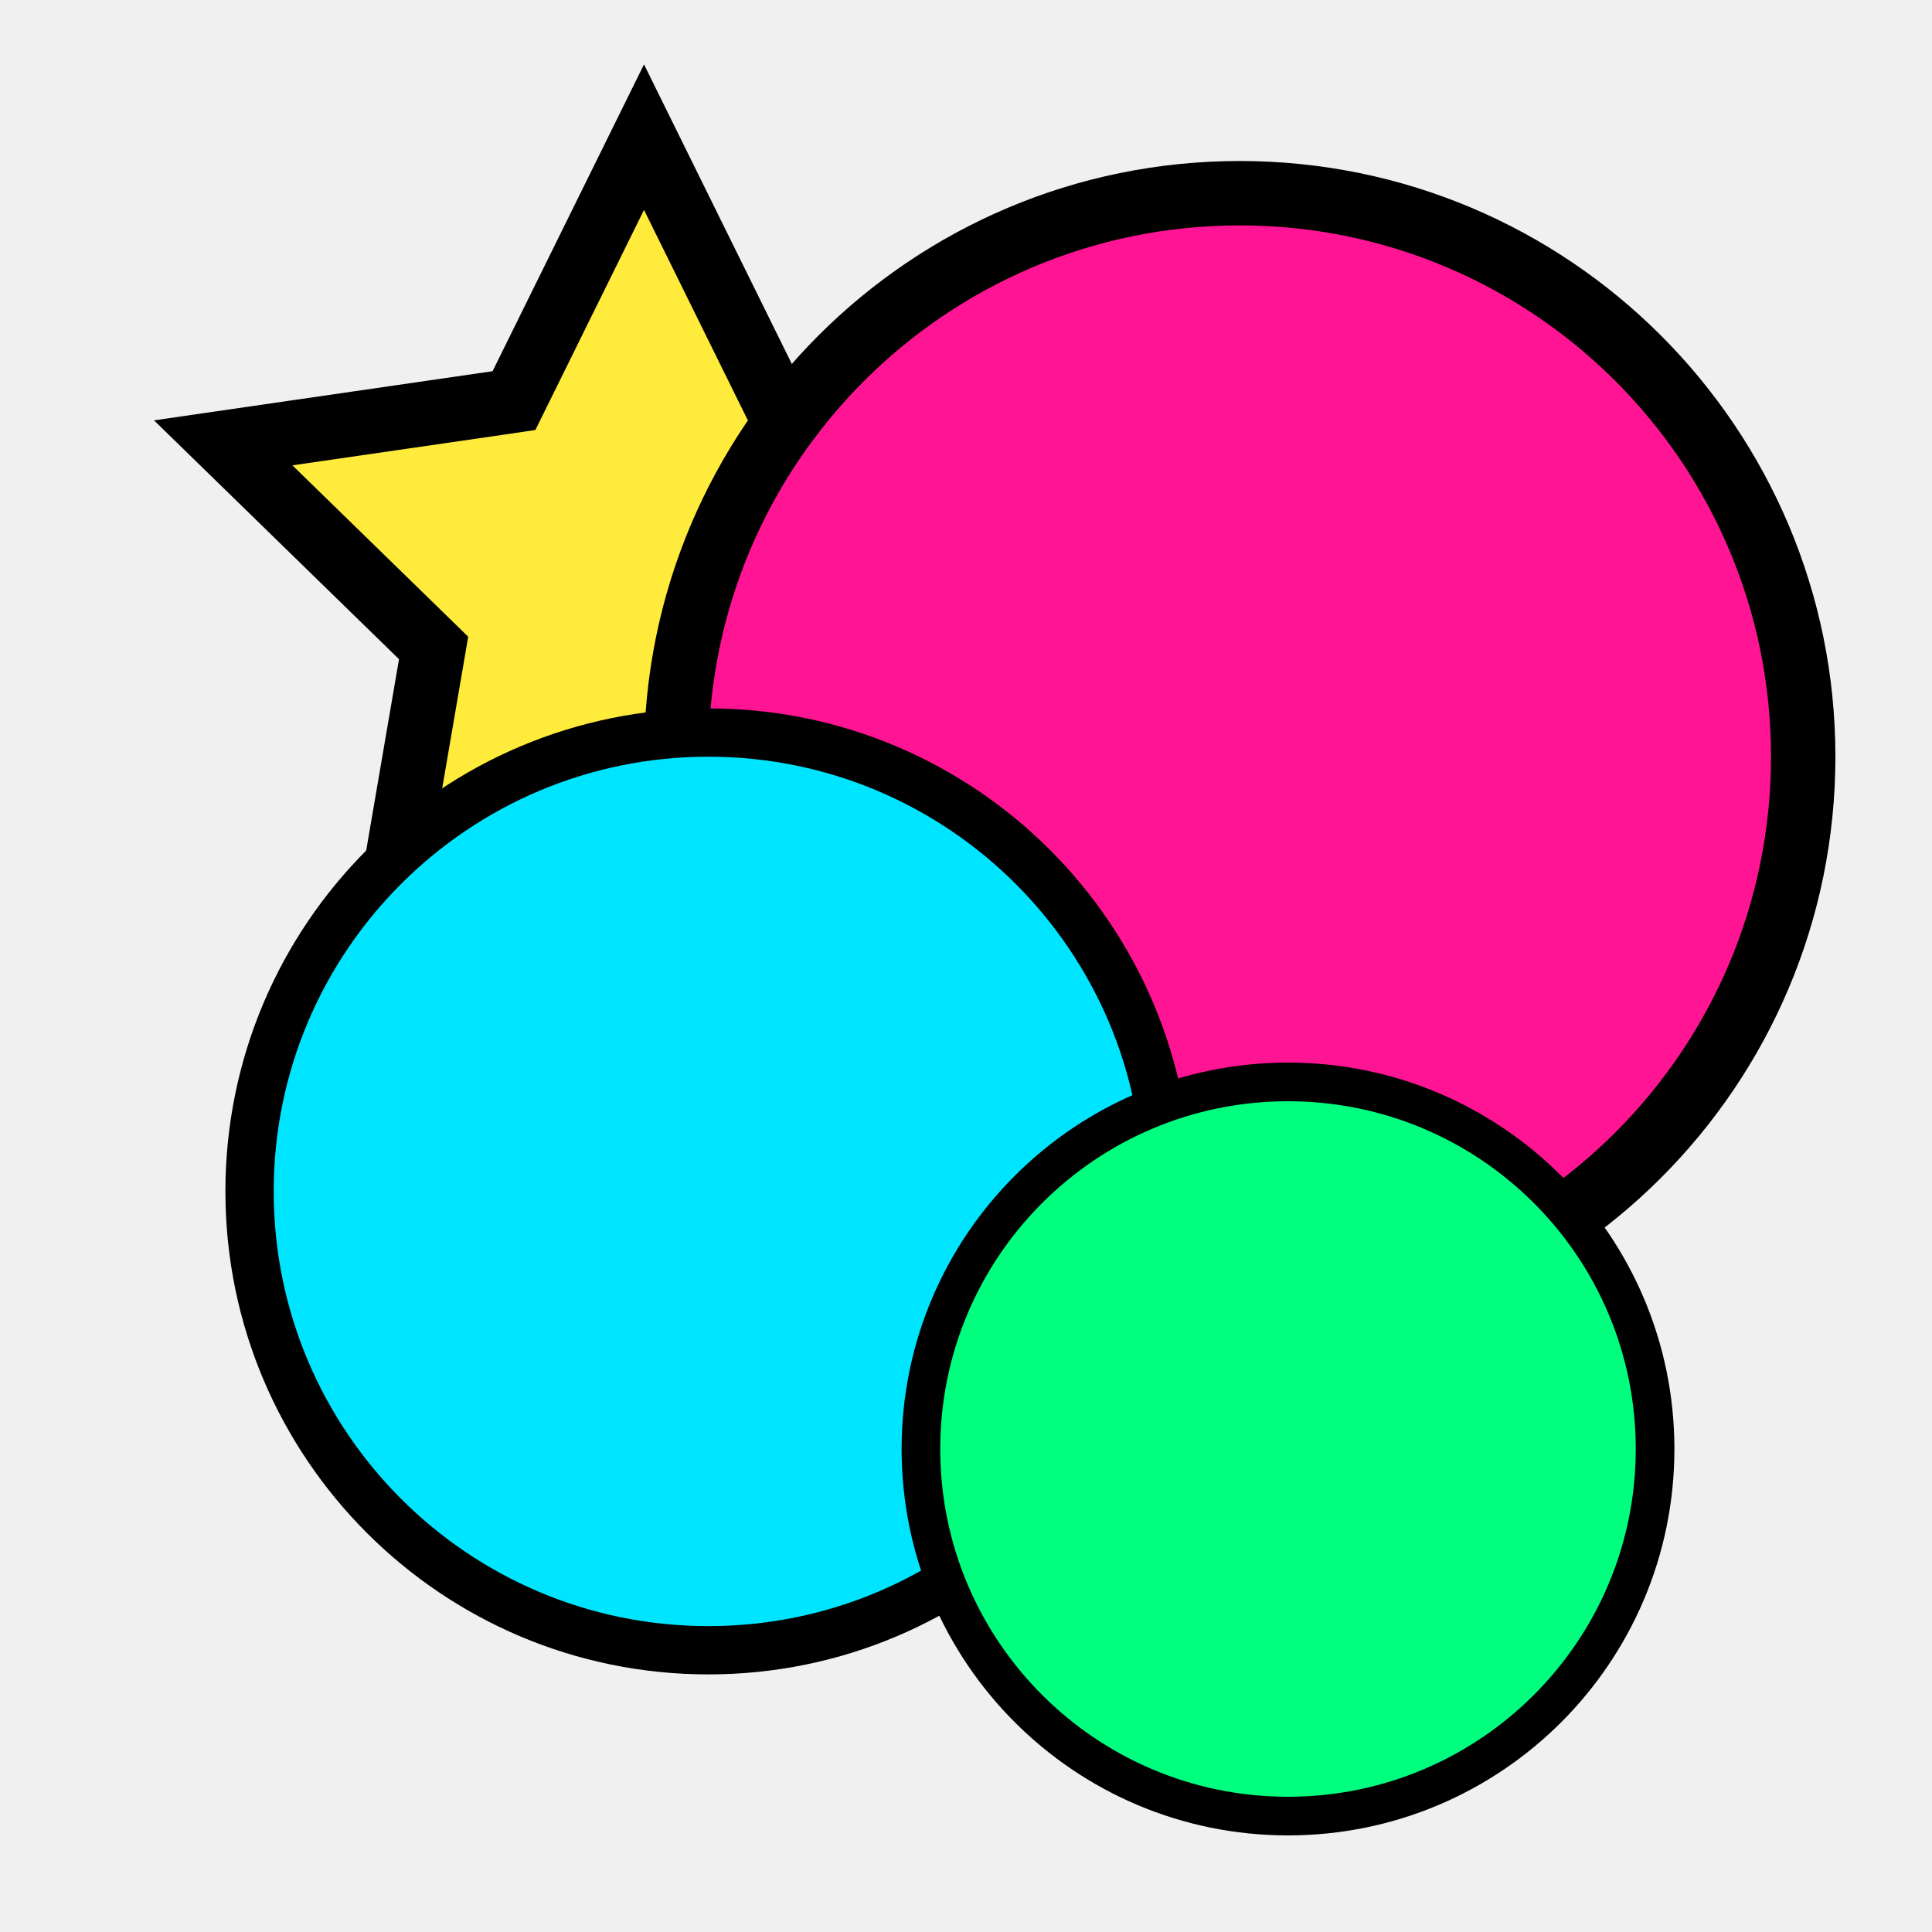
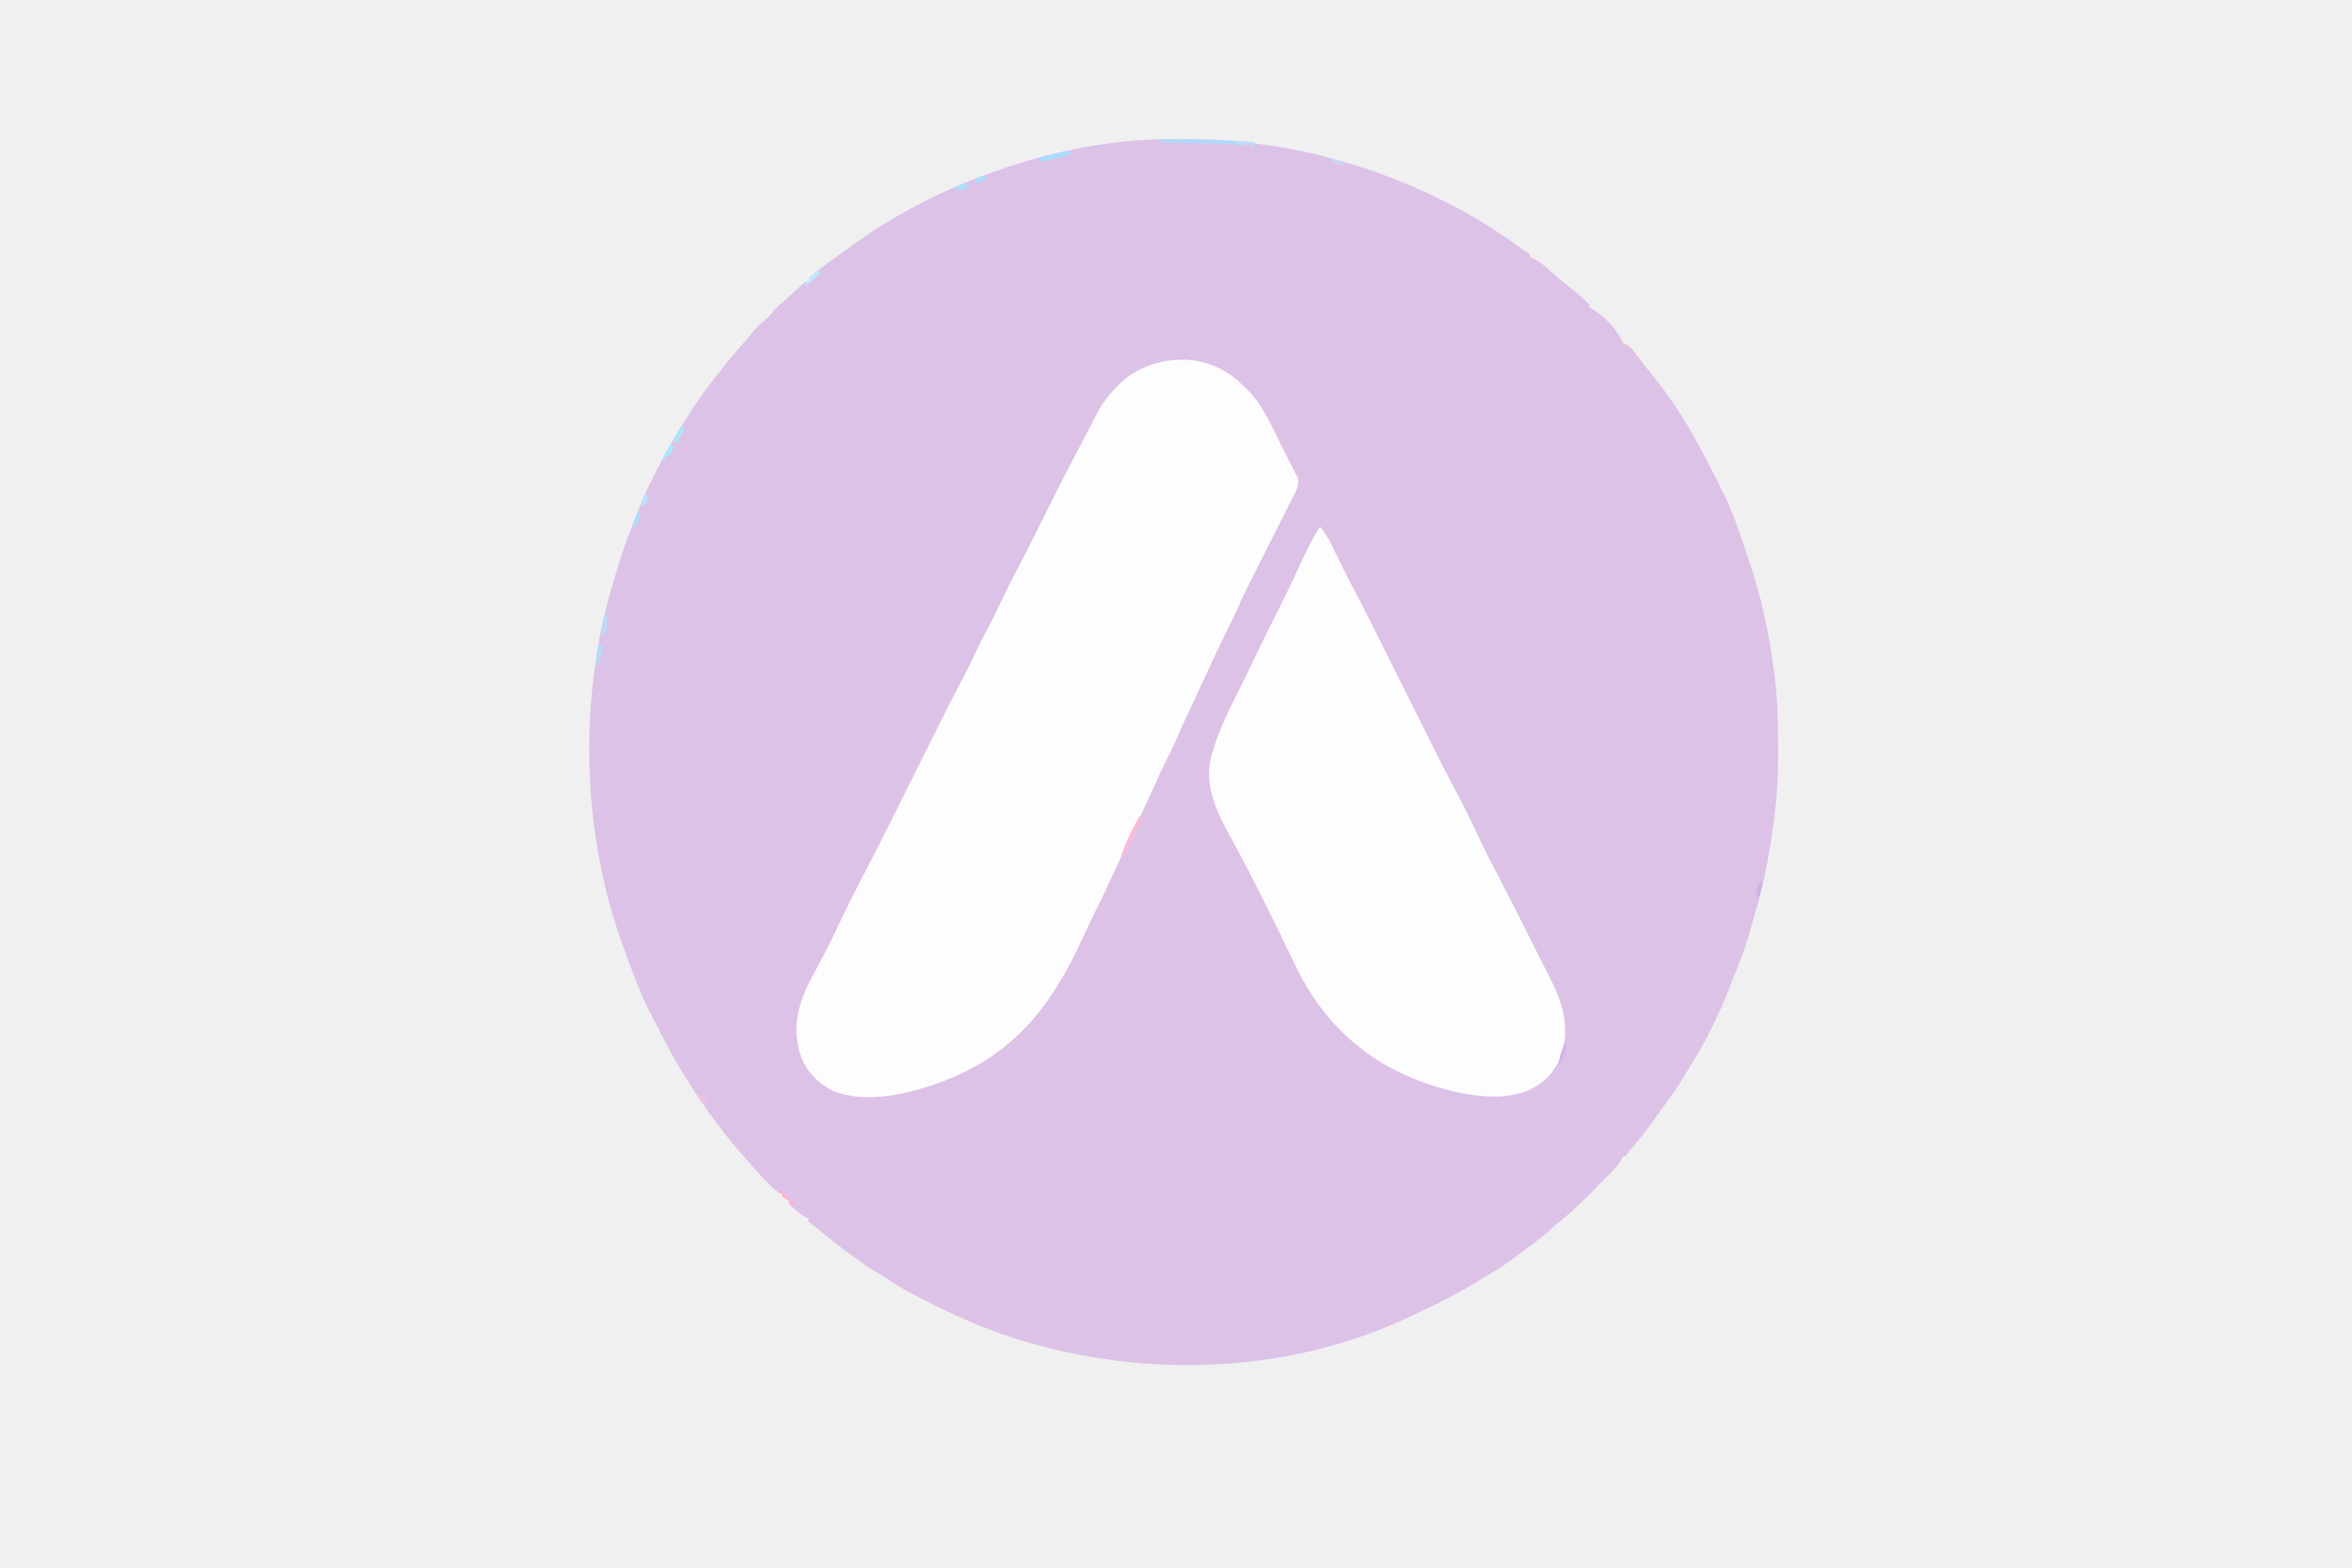
- <svg xmlns="http://www.w3.org/2000/svg" width="60" height="60" viewBox="0 0 60 60" fill="none">
-   <path d="M23.806 11.971L24.038 12.441L24.559 12.518L33.067 13.753L26.91 19.756L26.534 20.123L26.623 20.642L28.076 29.116L20.466 25.115L20 24.87L19.534 25.115L11.923 29.116L13.377 20.642L13.466 20.123L13.09 19.756L6.932 13.753L15.441 12.518L15.962 12.441L16.194 11.971L20 4.259L23.806 11.971Z" fill="#FFEB3B" stroke="black" stroke-width="2" />
-   <path d="M38.5 6C48.165 6 56 13.835 56 23.5C56 33.165 48.165 41 38.5 41C28.835 41 21 33.165 21 23.5C21 13.835 28.835 6 38.5 6Z" fill="#FF1493" stroke="black" stroke-width="2" />
-   <circle cx="22" cy="37" r="14.25" fill="#00E5FF" stroke="black" stroke-width="1.5" />
-   <circle cx="40" cy="45" r="11.4" fill="#00FF7F" stroke="black" stroke-width="1.2" />
+ <svg xmlns="http://www.w3.org/2000/svg" version="1.1" width="1536" height="1024" viewBox="0 0 1536 1024" preserveAspectRatio="xMidYMid meet">
+   <path d="M0 0 C35.5 -0.523 69.666 2.125 104.136 11.062 C105.275 11.355 106.414 11.647 107.587 11.948 C130.589 17.954 152.649 25.893 174.136 36.062 C175.014 36.474 175.892 36.886 176.796 37.311 C196.043 46.415 214.248 57.215 231.401 69.824 C233.102 71.038 234.84 72.159 236.604 73.277 C237.44 73.866 238.275 74.455 239.136 75.062 C239.136 75.722 239.136 76.382 239.136 77.062 C239.834 77.288 240.533 77.513 241.253 77.746 C244.763 79.348 247.398 81.596 250.261 84.125 C251.415 85.124 252.57 86.123 253.726 87.121 C254.586 87.867 254.586 87.867 255.463 88.628 C257.877 90.697 260.349 92.691 262.823 94.687 C273.955 103.773 273.955 103.773 278.136 108.062 C278.136 108.722 278.136 109.382 278.136 110.062 C278.707 110.307 279.278 110.552 279.866 110.804 C286.759 114.624 295.819 123.88 299.077 131.167 C299.97 133.197 299.97 133.197 301.933 133.906 C305.278 135.661 307.16 138.599 309.386 141.562 C310.371 142.848 311.357 144.133 312.343 145.417 C312.822 146.046 313.301 146.674 313.794 147.321 C315.508 149.545 317.289 151.708 319.073 153.875 C330.813 168.525 341.434 184.431 350.136 201.062 C350.967 202.623 351.799 204.185 352.632 205.746 C357.219 214.382 361.715 223.058 365.948 231.875 C366.284 232.565 366.621 233.255 366.967 233.966 C372.946 246.605 377.285 260.063 381.698 273.312 C381.937 274.028 382.176 274.744 382.422 275.481 C386.214 286.895 389.599 298.297 392.136 310.062 C392.306 310.82 392.477 311.579 392.652 312.36 C395.07 323.164 396.794 334.037 398.323 345 C398.49 346.196 398.657 347.392 398.829 348.624 C400.818 363.415 401.322 377.973 401.321 392.879 C401.323 396.093 401.341 399.307 401.36 402.521 C401.396 415.495 400.759 428.19 399.136 441.062 C398.901 442.971 398.901 442.971 398.661 444.918 C395.765 467.322 391.533 488.703 384.96 510.312 C384.228 512.754 383.53 515.201 382.854 517.66 C380.02 527.903 376.258 537.632 372.191 547.445 C371.013 550.367 369.915 553.314 368.812 556.265 C366.268 562.907 363.322 569.325 360.217 575.719 C359.326 577.557 358.448 579.401 357.571 581.246 C353.588 589.541 349.053 597.277 344.136 605.062 C343.34 606.398 342.551 607.739 341.772 609.085 C336.848 617.553 331.377 625.399 325.496 633.226 C323.739 635.598 322.051 638.014 320.362 640.434 C315.686 647.12 310.64 653.36 305.288 659.515 C303.144 661.85 303.144 661.85 302.136 664.062 C301.476 664.062 300.816 664.062 300.136 664.062 C299.888 664.619 299.641 665.176 299.386 665.75 C296.775 670.58 293.001 674.225 289.136 678.062 C287.497 679.723 285.859 681.384 284.222 683.046 C282.803 684.479 281.383 685.912 279.963 687.344 C279.004 688.314 278.046 689.285 277.09 690.258 C271.196 696.257 265.148 701.886 258.551 707.116 C256.265 708.958 254.099 710.878 251.948 712.875 C245.991 718.233 239.5 722.908 233.051 727.652 C231.331 728.918 229.617 730.192 227.905 731.468 C223.749 734.541 219.655 737.496 215.101 739.96 C212.45 741.446 209.898 743.074 207.323 744.687 C194.334 752.735 180.953 759.861 167.046 766.185 C165.305 766.984 163.577 767.813 161.851 768.644 C79.416 808.142 -20.334 810.117 -105.94 780.34 C-126.954 772.872 -146.829 763.46 -166.427 752.875 C-167.355 752.375 -168.284 751.876 -169.24 751.362 C-174.392 748.551 -179.144 745.545 -183.864 742.062 C-185.551 741.107 -187.238 740.153 -188.931 739.21 C-193.076 736.748 -196.948 733.869 -200.864 731.062 C-202.113 730.184 -202.113 730.184 -203.388 729.289 C-211.28 723.671 -218.74 717.55 -226.211 711.392 C-227.55 710.315 -228.937 709.297 -230.337 708.3 C-230.841 707.892 -231.345 707.483 -231.864 707.062 C-231.864 706.402 -231.864 705.742 -231.864 705.062 C-232.426 704.815 -232.988 704.567 -233.567 704.312 C-236.255 702.849 -238.328 701.094 -240.614 699.062 C-241.413 698.361 -242.213 697.66 -243.036 696.937 C-244.864 695.062 -244.864 695.062 -244.864 693.062 C-246.184 692.402 -247.504 691.742 -248.864 691.062 C-248.864 690.402 -248.864 689.742 -248.864 689.062 C-249.404 688.848 -249.944 688.634 -250.501 688.414 C-253.715 686.576 -256.114 684.065 -258.677 681.437 C-259.213 680.893 -259.749 680.349 -260.302 679.788 C-264.324 675.68 -268.146 671.447 -271.864 667.062 C-272.71 666.106 -273.556 665.149 -274.427 664.164 C-287.121 649.743 -298.53 634.25 -308.864 618.062 C-309.291 617.397 -309.717 616.732 -310.157 616.046 C-317.788 604.11 -324.541 591.89 -330.806 579.187 C-332.085 576.6 -333.399 574.04 -334.767 571.5 C-341.805 558.257 -346.751 544.127 -351.864 530.062 C-352.176 529.219 -352.488 528.376 -352.81 527.508 C-380.017 453.713 -382.141 366.184 -359.864 291.062 C-359.583 290.097 -359.302 289.133 -359.012 288.139 C-355.652 276.642 -352.099 265.277 -347.684 254.139 C-346.773 251.831 -345.883 249.515 -344.993 247.199 C-341.114 237.198 -336.877 227.521 -331.89 218.023 C-330.849 216.033 -329.832 214.033 -328.817 212.031 C-322.815 200.307 -315.943 189.162 -308.864 178.062 C-308.468 177.439 -308.072 176.816 -307.664 176.174 C-302.512 168.112 -296.781 160.568 -290.864 153.062 C-290.207 152.22 -289.549 151.378 -288.872 150.511 C-283.554 143.77 -277.961 137.269 -272.342 130.779 C-271.316 129.588 -270.299 128.39 -269.287 127.187 C-266.78 124.213 -264.369 121.417 -261.302 119 C-259.018 117.115 -257.347 115.439 -255.427 113.125 C-252.874 110.074 -250.213 107.639 -247.192 105.074 C-243.429 101.822 -239.818 98.399 -236.185 95.003 C-233.864 93.062 -233.864 93.062 -231.864 93.062 C-231.534 92.072 -231.204 91.082 -230.864 90.062 C-228.838 88.279 -226.819 86.631 -224.677 85 C-224.05 84.516 -223.424 84.032 -222.779 83.533 C-216.806 78.951 -210.708 74.554 -204.541 70.24 C-202.952 69.124 -201.375 67.992 -199.798 66.859 C-170.352 45.949 -137.704 30.21 -103.552 18.75 C-102.794 18.494 -102.036 18.239 -101.255 17.976 C-90.894 14.505 -80.503 11.548 -69.864 9.062 C-69.002 8.858 -68.139 8.654 -67.251 8.444 C-45.018 3.303 -22.797 0.366 0 0 Z " fill="#DCC2E7" transform="translate(759.8643,90.93799)" />
+   <path d="M0 0 C0.779 0.351 1.557 0.701 2.359 1.062 C8.816 4.269 13.893 8.978 19 14 C19.629 14.616 20.258 15.232 20.906 15.867 C30.582 26.115 36.491 40.535 42.776 53.017 C43.643 54.733 44.517 56.446 45.397 58.156 C46.686 60.661 47.956 63.175 49.223 65.691 C49.618 66.453 50.014 67.214 50.422 67.999 C50.776 68.714 51.131 69.429 51.496 70.166 C51.812 70.788 52.128 71.41 52.453 72.05 C53.869 77.095 50.869 81.671 48.629 86.066 C48.11 87.104 48.11 87.104 47.58 88.162 C46.436 90.442 45.284 92.717 44.133 94.992 C43.334 96.582 42.535 98.173 41.737 99.763 C39.636 103.949 37.528 108.131 35.418 112.312 C32.046 118.996 28.685 125.684 25.324 132.373 C24.153 134.703 22.978 137.03 21.803 139.358 C21.078 140.797 20.354 142.236 19.629 143.675 C19.305 144.316 18.981 144.956 18.647 145.615 C16.601 149.688 14.772 153.805 13 158 C12.43 159.232 11.85 160.461 11.254 161.681 C10.947 162.312 10.64 162.943 10.323 163.594 C9.84 164.58 9.84 164.58 9.348 165.586 C9.006 166.287 8.665 166.988 8.313 167.711 C7.231 169.933 6.147 172.154 5.062 174.375 C-0.607 185.914 -0.607 185.914 -5.937 197.611 C-7.386 200.868 -8.906 204.092 -10.426 207.316 C-10.739 207.982 -11.052 208.647 -11.375 209.333 C-12.676 212.095 -13.978 214.856 -15.283 217.615 C-18.811 225.084 -22.273 232.567 -25.543 240.152 C-28.229 246.376 -31.175 252.426 -34.245 258.471 C-37.052 264.115 -39.617 269.864 -42.195 275.615 C-47.732 287.955 -53.439 300.194 -59.353 312.359 C-62.962 319.799 -66.454 327.284 -69.875 334.812 C-73.112 341.933 -76.443 348.961 -79.996 355.93 C-82.645 361.228 -85.091 366.623 -87.573 372.001 C-108.656 417.689 -132.627 448.944 -181 467 C-201.892 474.634 -229.611 481.253 -250.91 472.543 C-261.162 467.423 -268.645 459.646 -272.375 448.75 C-277.826 430.831 -273.709 415.194 -265.195 399.074 C-264.465 397.715 -263.734 396.357 -263 395 C-261.559 392.314 -260.122 389.626 -258.688 386.938 C-258.319 386.249 -257.95 385.56 -257.57 384.85 C-253.327 376.857 -249.497 368.669 -245.617 360.496 C-240.949 350.667 -236.046 340.972 -230.988 331.339 C-224.703 319.362 -218.591 307.305 -212.561 295.198 C-210.934 291.931 -209.304 288.665 -207.674 285.399 C-204.218 278.476 -200.765 271.55 -197.312 264.625 C-193.293 256.562 -189.272 248.5 -185.248 240.44 C-183.659 237.257 -182.073 234.072 -180.488 230.888 C-175.754 221.398 -170.99 211.934 -165.954 202.6 C-163.49 198.015 -161.239 193.353 -159.062 188.625 C-156.237 182.523 -153.232 176.556 -150.062 170.625 C-146.307 163.595 -142.818 156.482 -139.456 149.257 C-136.96 143.93 -134.308 138.716 -131.531 133.531 C-125.129 121.467 -119.078 109.23 -113 97 C-105.816 82.545 -98.587 68.128 -91 53.88 C-89.672 51.383 -88.359 48.88 -87.047 46.375 C-85.451 43.331 -83.846 40.292 -82.238 37.254 C-80.915 34.753 -79.622 32.246 -78.355 29.715 C-74.842 22.832 -70.448 17.467 -65 12 C-64.385 11.362 -63.77 10.724 -63.137 10.066 C-47.42 -5.045 -19.665 -9.642 0 0 Z " fill="#FEFDFD" transform="translate(795,240)" />
+   <path d="M0 0 C3.064 3.592 5.245 7.148 7.32 11.383 C7.776 12.303 7.776 12.303 8.24 13.243 C9.208 15.201 10.167 17.162 11.125 19.125 C12.374 21.671 13.627 24.215 14.883 26.758 C15.189 27.378 15.495 27.999 15.811 28.638 C18.29 33.633 20.873 38.565 23.491 43.487 C29.024 53.95 34.321 64.526 39.598 75.12 C41.3 78.538 43.005 81.955 44.711 85.371 C48.331 92.621 51.947 99.873 55.562 107.125 C59.763 115.55 63.965 123.973 68.17 132.396 C69.834 135.73 71.495 139.065 73.156 142.4 C78.342 152.796 83.59 163.147 89.079 173.387 C93.486 181.621 97.59 190.013 101.594 198.449 C102.284 199.903 102.284 199.903 102.989 201.386 C103.869 203.244 104.745 205.104 105.617 206.965 C108.323 212.689 111.197 218.302 114.168 223.891 C121.359 237.451 128.247 251.167 135.137 264.882 C137.256 269.099 139.38 273.314 141.515 277.522 C143.612 281.656 145.697 285.796 147.774 289.94 C148.557 291.498 149.345 293.054 150.136 294.607 C158.374 310.791 163.184 326.073 157.969 344.254 C154.211 354.907 147.824 362.284 137.75 367.438 C117.229 377.193 88.528 370.309 68 363.188 C65.306 362.187 62.649 361.114 60 360 C59.3 359.708 58.599 359.415 57.878 359.114 C23.316 344.403 -1.362 318.267 -17.066 284.504 C-22.649 272.676 -28.43 260.954 -34.279 249.257 C-35.937 245.938 -37.589 242.617 -39.24 239.295 C-45.398 226.949 -51.761 214.751 -58.444 202.682 C-67.222 186.756 -75.831 169.075 -71.105 150.48 C-70.558 148.758 -70.558 148.758 -70 147 C-69.679 145.912 -69.358 144.824 -69.027 143.703 C-64.563 129.559 -57.807 116.509 -51.141 103.301 C-48.364 97.781 -45.709 92.208 -43.062 86.625 C-38.021 76 -32.748 65.497 -27.458 54.994 C-22.026 44.196 -16.801 33.332 -11.842 22.307 C-8.352 14.582 -4.43 7.228 0 0 Z " fill="#FEFDFD" transform="translate(862,344)" />
+   <path d="M0 0 C20.455 -0.251 40.609 0.171 61 2 C61.495 3.485 61.495 3.485 62 5 C61.01 5 60.02 5 59 5 C59 4.34 59 3.68 59 3 C56.021 3.439 56.021 3.439 53.043 3.879 C51 4 51 4 48 3 C45.812 2.94 43.622 2.939 41.434 2.969 C32.635 3.042 23.856 2.781 15.062 2.5 C13.493 2.452 11.923 2.403 10.354 2.355 C6.569 2.239 2.784 2.12 -1 2 C-0.67 1.34 -0.34 0.68 0 0 Z " fill="#B1D7FA" transform="translate(758,91)" />
+   <path d="M0 0 C0.66 0.33 1.32 0.66 2 1 C-4.526 15.106 -4.526 15.106 -7.812 21.875 C-8.19 22.656 -8.568 23.437 -8.957 24.242 C-10 26 -10 26 -12 27 C-10.032 20.462 -7.441 14.499 -4.312 8.438 C-3.897 7.62 -3.481 6.802 -3.053 5.959 C-2.041 3.97 -1.023 1.984 0 0 Z " fill="#F8BBD9" transform="translate(744,533)" />
+   <path d="M0 0 C0 0.66 0 1.32 0 2 C-2.394 2.674 -4.79 3.34 -7.188 4 C-7.861 4.191 -8.535 4.382 -9.229 4.578 C-12.906 5.583 -16.185 6.237 -20 6 C-20 5.34 -20 4.68 -20 4 C-5.862 0 -5.862 0 0 0 Z " fill="#AADDFC" transform="translate(699,99)" />
+   <path d="M0 0 C0.99 0.33 1.98 0.66 3 1 C2.691 2.072 2.381 3.145 2.062 4.25 C1.488 6.277 0.934 8.313 0.5 10.375 C0.335 10.911 0.17 11.447 0 12 C-0.99 12.495 -0.99 12.495 -2 13 C-1.34 8.71 -0.68 4.42 0 0 Z " fill="#B1DDFA" transform="translate(391,421)" />
+   <path d="M0 0 C0.66 0.66 1.32 1.32 2 2 C1.67 2.99 1.34 3.98 1 5 C1.041 5.99 1.083 6.98 1.125 8 C1 11 1 11 -0.508 12.688 C-1 13.121 -1.493 13.554 -2 14 C-1.859 12.229 -1.712 10.458 -1.562 8.688 C-1.481 7.701 -1.4 6.715 -1.316 5.699 C-1 3 -1 3 0 0 Z " fill="#B5DFFB" transform="translate(395,401)" />
+   <path d="M0 0 C4.136 3.381 7.813 6.666 11 11 C9.062 10.688 9.062 10.688 7 10 C6.67 9.01 6.34 8.02 6 7 C4 5.791 4 5.791 2 5 C2 4.34 2 3.68 2 3 C1.01 2.67 0.02 2.34 -1 2 C-0.67 1.34 -0.34 0.68 0 0 Z " fill="#FEB4CF" transform="translate(509,777)" />
+   <path d="M0 0 C1.15 3.373 0.852 5.349 -0.312 8.688 C-0.577 9.475 -0.841 10.263 -1.113 11.074 C-2 13 -2 13 -4 14 C-3.461 8.723 -2.227 4.744 0 0 Z " fill="#D3B6E9" transform="translate(1022,681)" />
+   <path d="M0 0 C0.66 0.66 1.32 1.32 2 2 C0.464 5.142 -1.057 8.086 -3 11 C-3.66 11 -4.32 11 -5 11 C-3.775 6.947 -2.301 3.556 0 0 Z " fill="#ABE6FD" transform="translate(445,278)" />
+   <path d="M0 0 C0.66 0 1.32 0 2 0 C1.532 4.056 1.12 7.466 -1 11 C-2.601 6.998 -1.293 3.954 0 0 Z " fill="#CDB2E9" transform="translate(1149,576)" />
+   <path d="M0 0 C0.66 0.66 1.32 1.32 2 2 C1.01 3.98 0.02 5.96 -1 8 C-1.66 8 -2.32 8 -3 8 C-3.33 8.99 -3.66 9.98 -4 11 C-4.33 10.34 -4.66 9.68 -5 9 C-4.004 6.836 -4.004 6.836 -2.562 4.375 C-2.089 3.558 -1.616 2.74 -1.129 1.898 C-0.756 1.272 -0.384 0.645 0 0 Z " fill="#ADE4FE" transform="translate(438,290)" />
+   <path d="M0 0 C0.66 0.33 1.32 0.66 2 1 C-1.17 4.26 -4.399 7.222 -8 10 C-8 9.01 -8 8.02 -8 7 C-7.34 7 -6.68 7 -6 7 C-5.67 6.01 -5.34 5.02 -5 4 C-3.377 2.614 -1.713 1.274 0 0 Z " fill="#BAE8FC" transform="translate(534,177)" />
+   <path d="M0 0 C6.625 0.75 6.625 0.75 10 3 C6.652 4.052 5.409 4.2 2.188 2.625 C1.466 2.089 0.744 1.552 0 1 C0 0.67 0 0.34 0 0 Z " fill="#CDD3F6" transform="translate(869,104)" />
+   <path d="M0 0 C3.63 0.33 7.26 0.66 11 1 C11.33 1.99 11.66 2.98 12 4 C11.01 4 10.02 4 9 4 C9 3.34 9 2.68 9 2 C6.36 2.33 3.72 2.66 1 3 C0.67 2.01 0.34 1.02 0 0 Z " fill="#C1DAFB" transform="translate(808,92)" />
+   <path d="M0 0 C0.66 0 1.32 0 2 0 C1.568 4.752 0.672 6.92 -3 10 C-2.01 6.7 -1.02 3.4 0 0 Z " fill="#A9E0FC" transform="translate(416,335)" />
+   <path d="M0 0 C2.993 1.098 3.846 1.677 5.25 4.625 C5.497 5.409 5.745 6.192 6 7 C3.007 5.902 2.154 5.323 0.75 2.375 C0.502 1.591 0.255 0.807 0 0 Z " fill="#EEC3E0" transform="translate(456,715)" />
+   <path d="M0 0 C0 0.66 0 1.32 0 2 C-2.354 3.429 -3.48 4.087 -6.25 3.625 C-6.827 3.419 -7.405 3.212 -8 3 C-5.367 0.367 -3.695 0 0 0 Z " fill="#A5E1FC" transform="translate(632,120)" />
+   <path d="M0 0 C0.66 0.33 1.32 0.66 2 1 C1.688 3.375 1.688 3.375 1 6 C0.01 6.66 -0.98 7.32 -2 8 C-1.125 2.25 -1.125 2.25 0 0 Z " fill="#B5E3FC" transform="translate(421,323)" />
+   <path d="M0 0 C0 0.66 0 1.32 0 2 C-1.965 3.068 -3.969 4.066 -6 5 C-6.66 4.67 -7.32 4.34 -8 4 C-6 1 -6 1 -4 0.312 C-2 0 -2 0 0 0 Z " fill="#ADDDFC" transform="translate(644,115)" />
+   <path d="" fill="#FFFFFF" transform="translate(0,0)" />
</svg>
